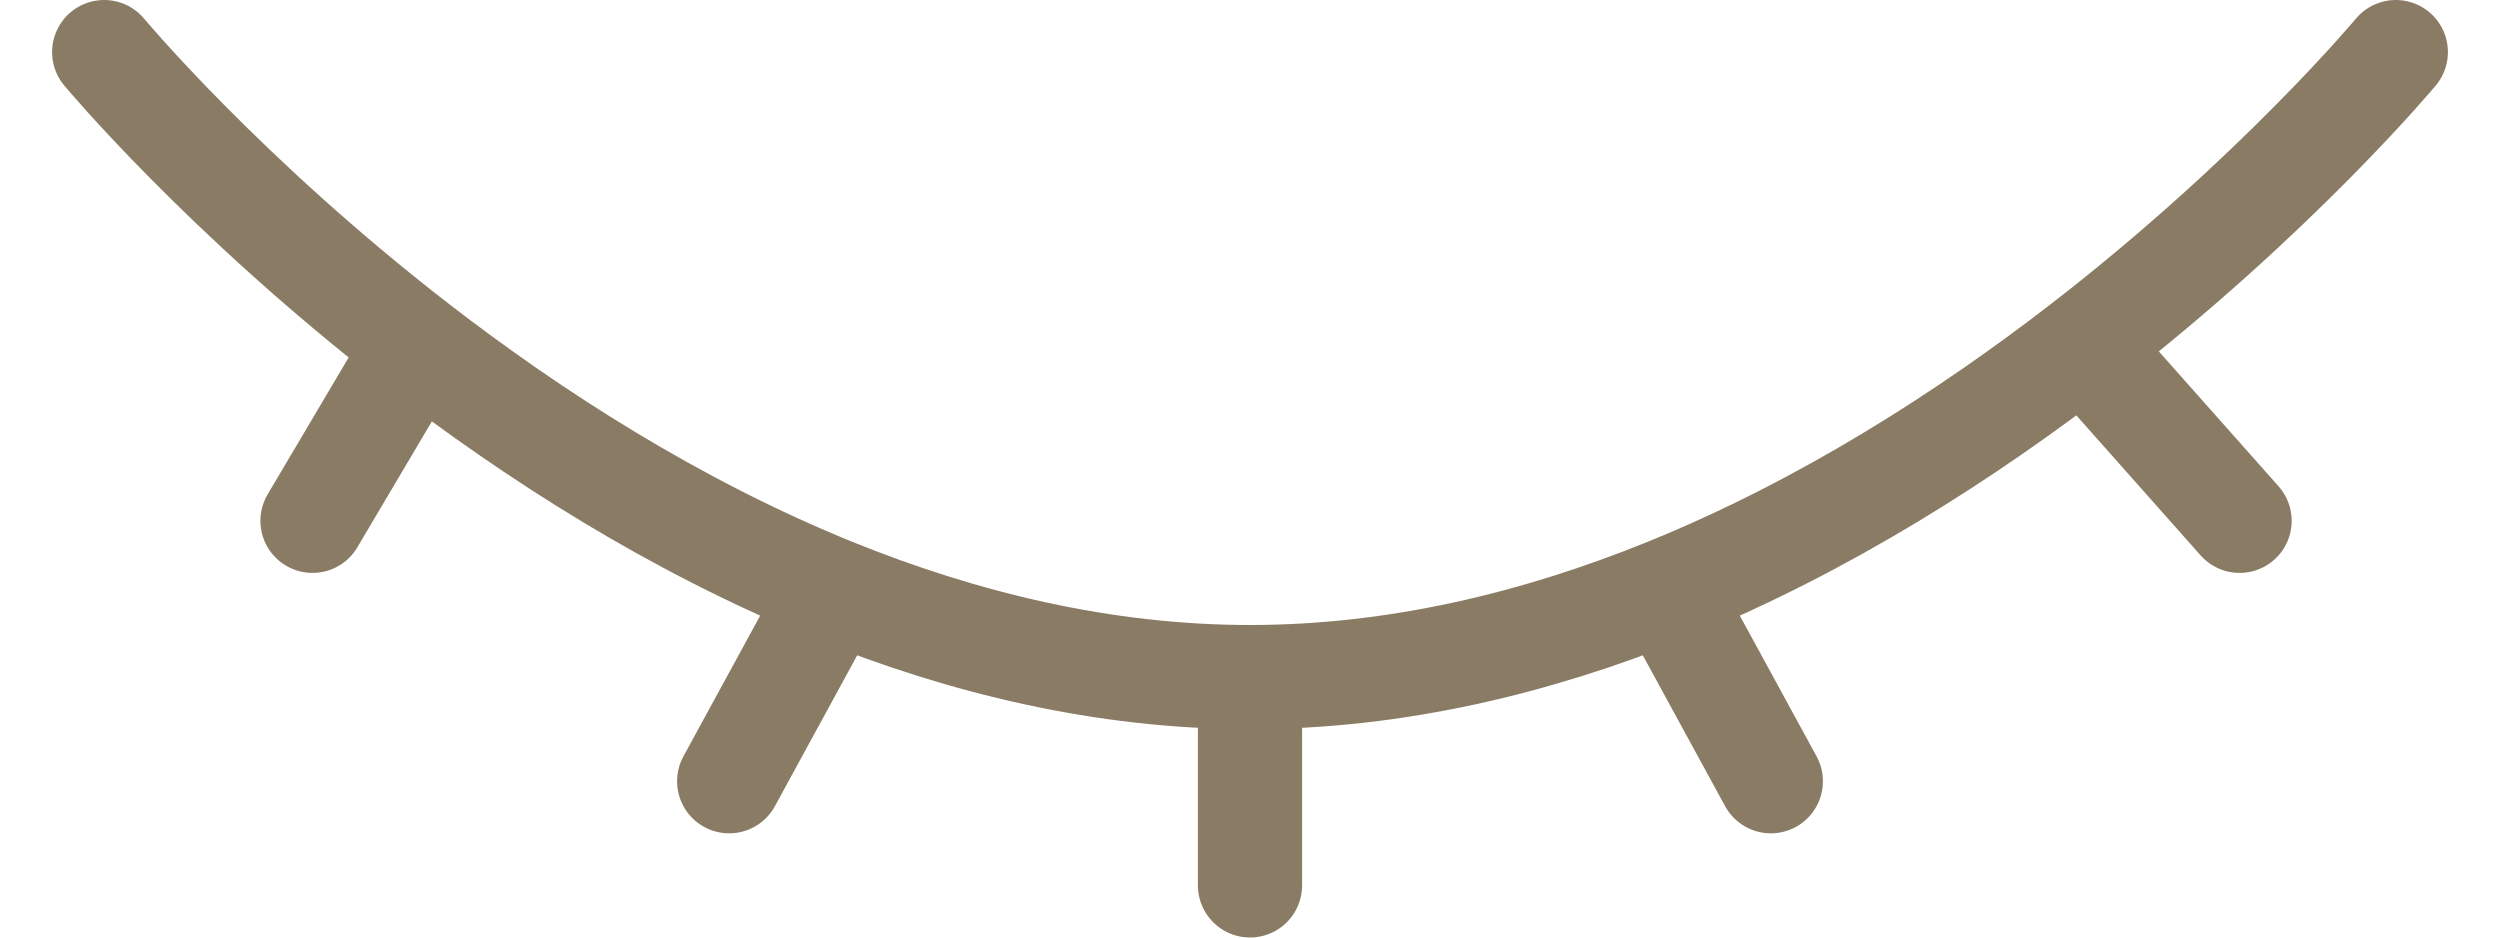
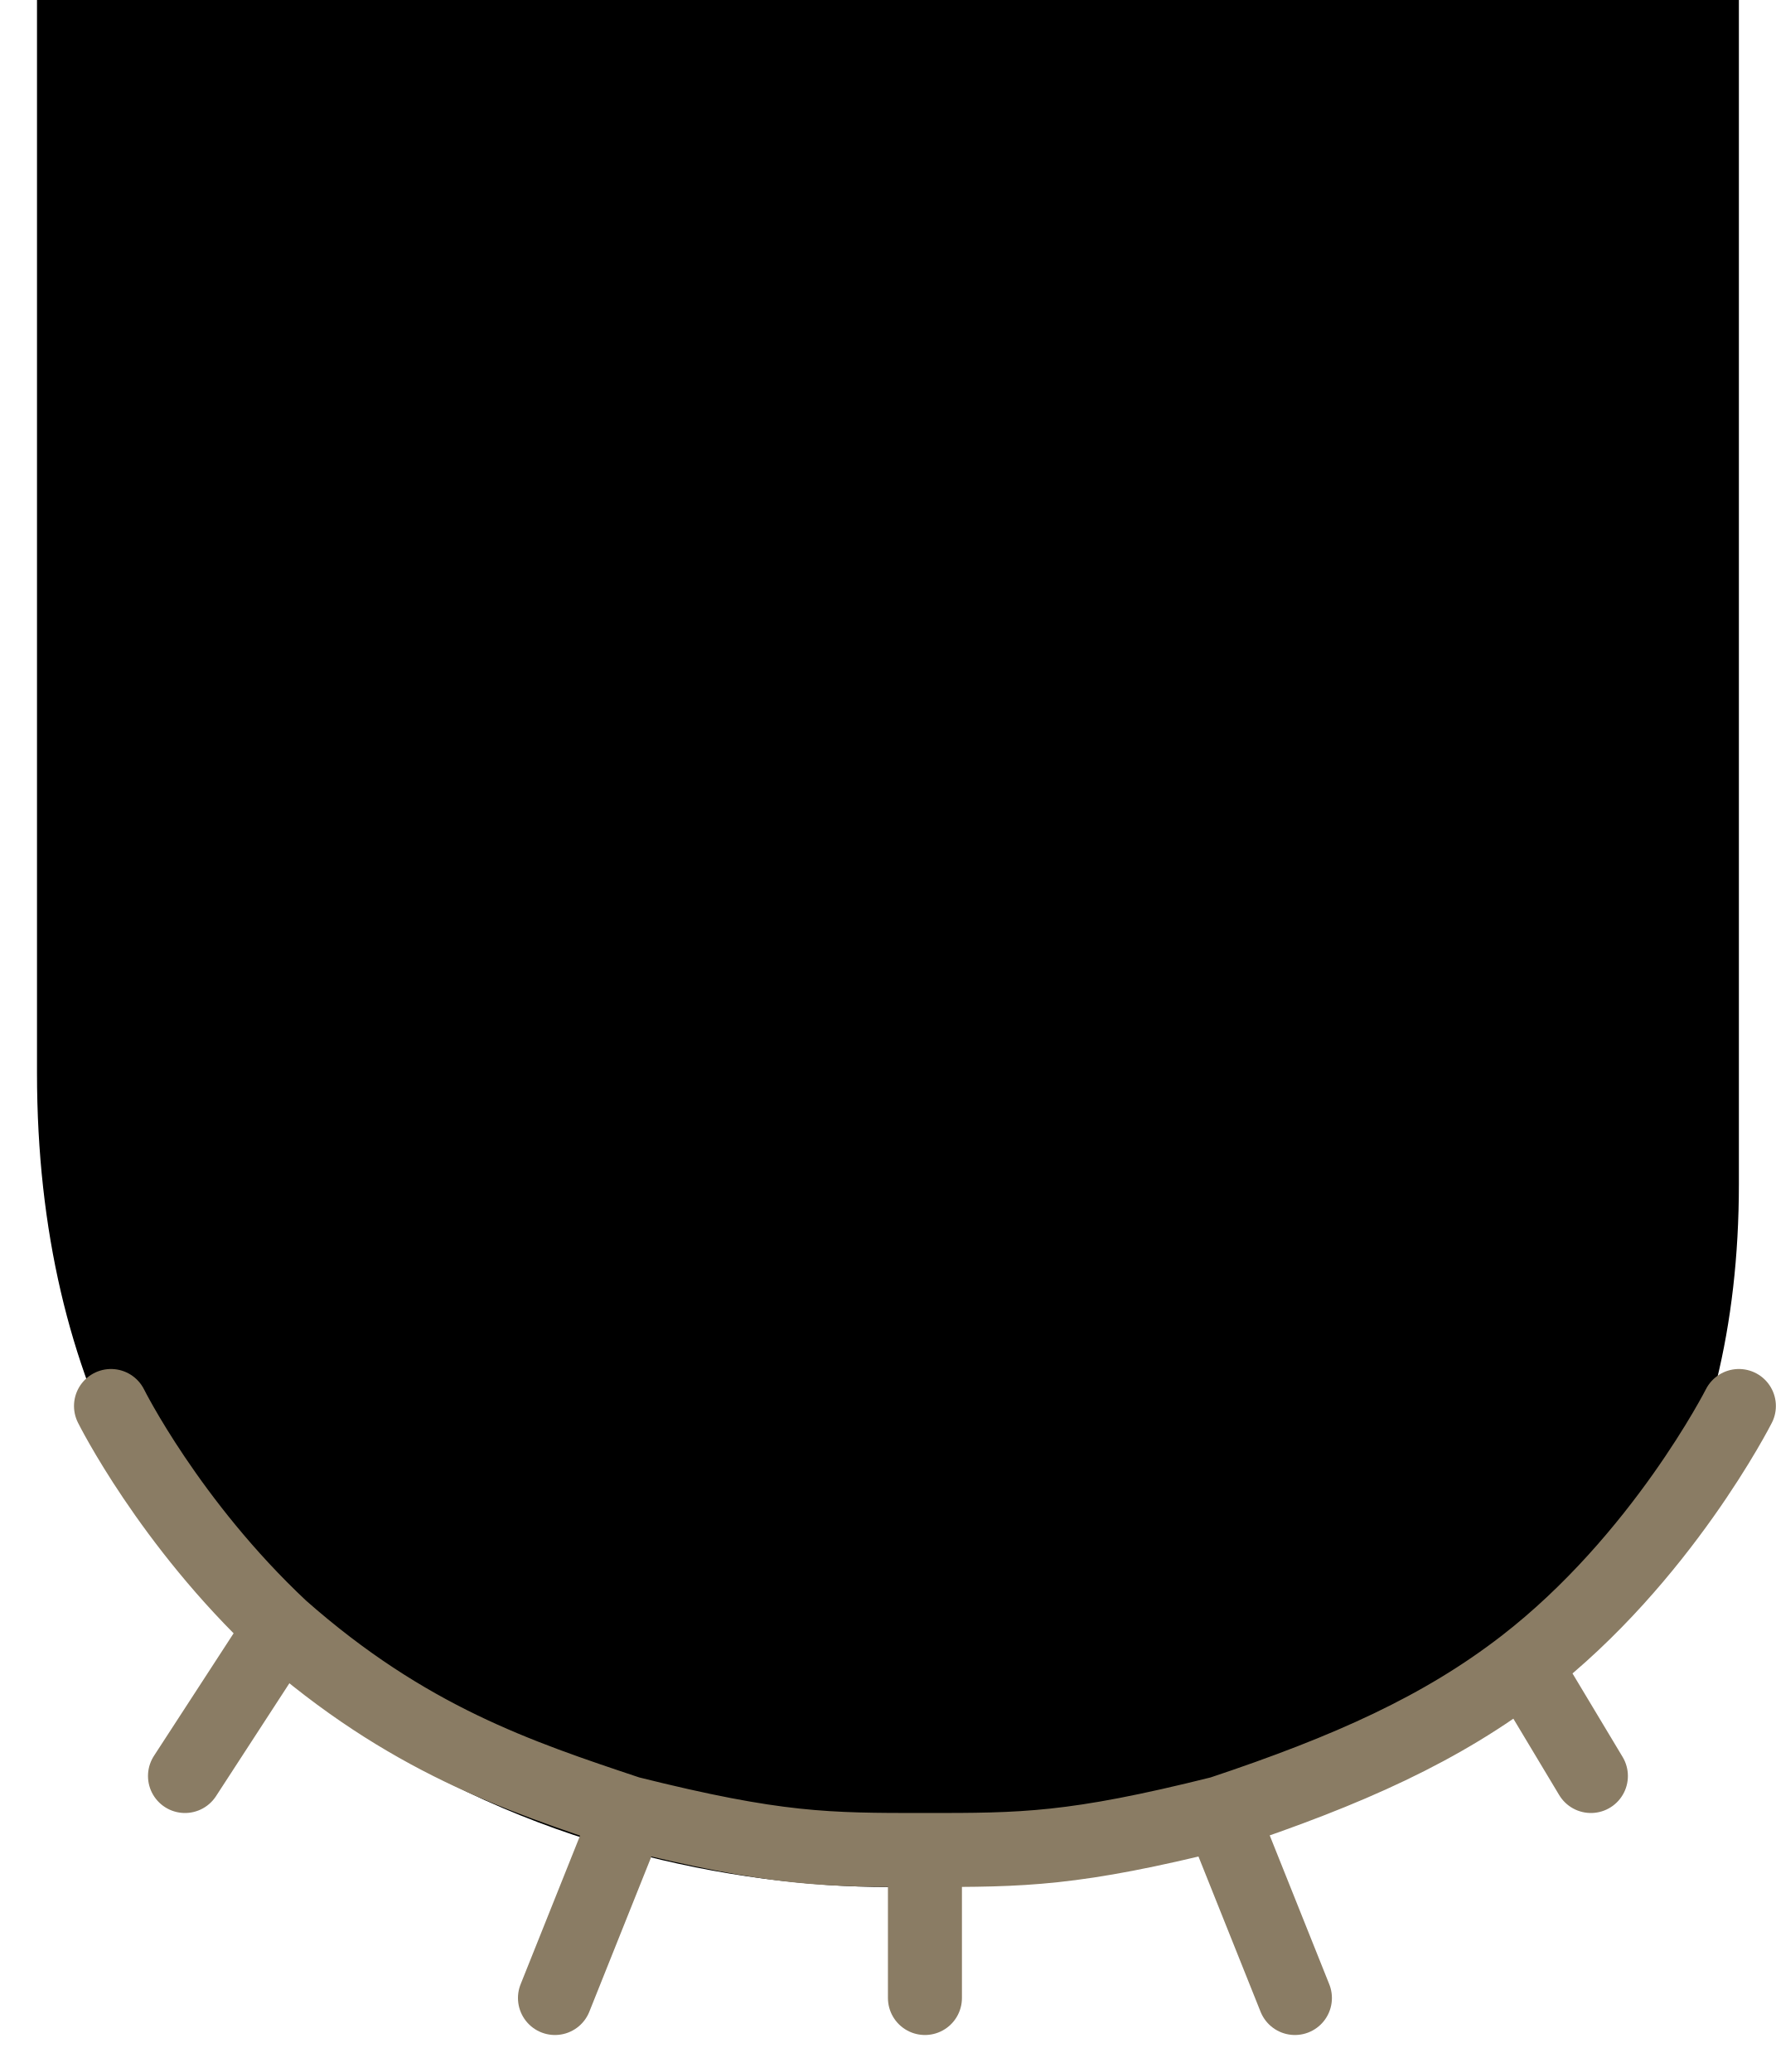
- <svg xmlns="http://www.w3.org/2000/svg" width="24" height="9" viewBox="0 0 24 9" fill="none">
-   <path d="M1 0.5C1 0.5 2.146 1.876 4 3.31M23 0.5C23 0.5 21.854 1.876 20 3.31M8 5.667C9.244 6.171 10.595 6.5 12 6.5C13.405 6.5 14.756 6.171 16 5.667M8 5.667L7 7.5M8 5.667C6.476 5.049 5.111 4.169 4 3.31M16 5.667L17 7.5M16 5.667C17.524 5.049 18.889 4.169 20 3.31M20 3.31L21.5 5M4 3.31L3 5M12 7V8.5" stroke="#8A7C64" stroke-linecap="round" stroke-linejoin="round" />
+ <svg xmlns="http://www.w3.org/2000/svg" width="24" height="28" viewBox="0 0 24 28" fill="none">
+   <path d="M1 -4V14.5C1 22.824 8 25 12 25C16.5 25 23 23.518 23 16V-4H1Z" fill="black" stroke="black" />
+   <path d="M1.5 19C1.5 19 2.286 20.581 3.8 22M23.5 19C23.5 19 22.454 21.066 20.6 22.5M8.5 24.5C10.5 25 11.174 25 12.5 25C13.826 25 14.5 25 16.5 24.5M8.5 24.5L7.5 27M8.5 24.5C7 24 5.5 23.5 3.8 22M16.5 24.5L17.5 27M16.5 24.5C18.226 23.925 19.489 23.359 20.6 22.5M20.6 22.5L21.5 24M3.8 22L2.5 24M12.5 25.5V27" stroke="#8A7C64" stroke-linecap="round" stroke-linejoin="round" />
</svg>
